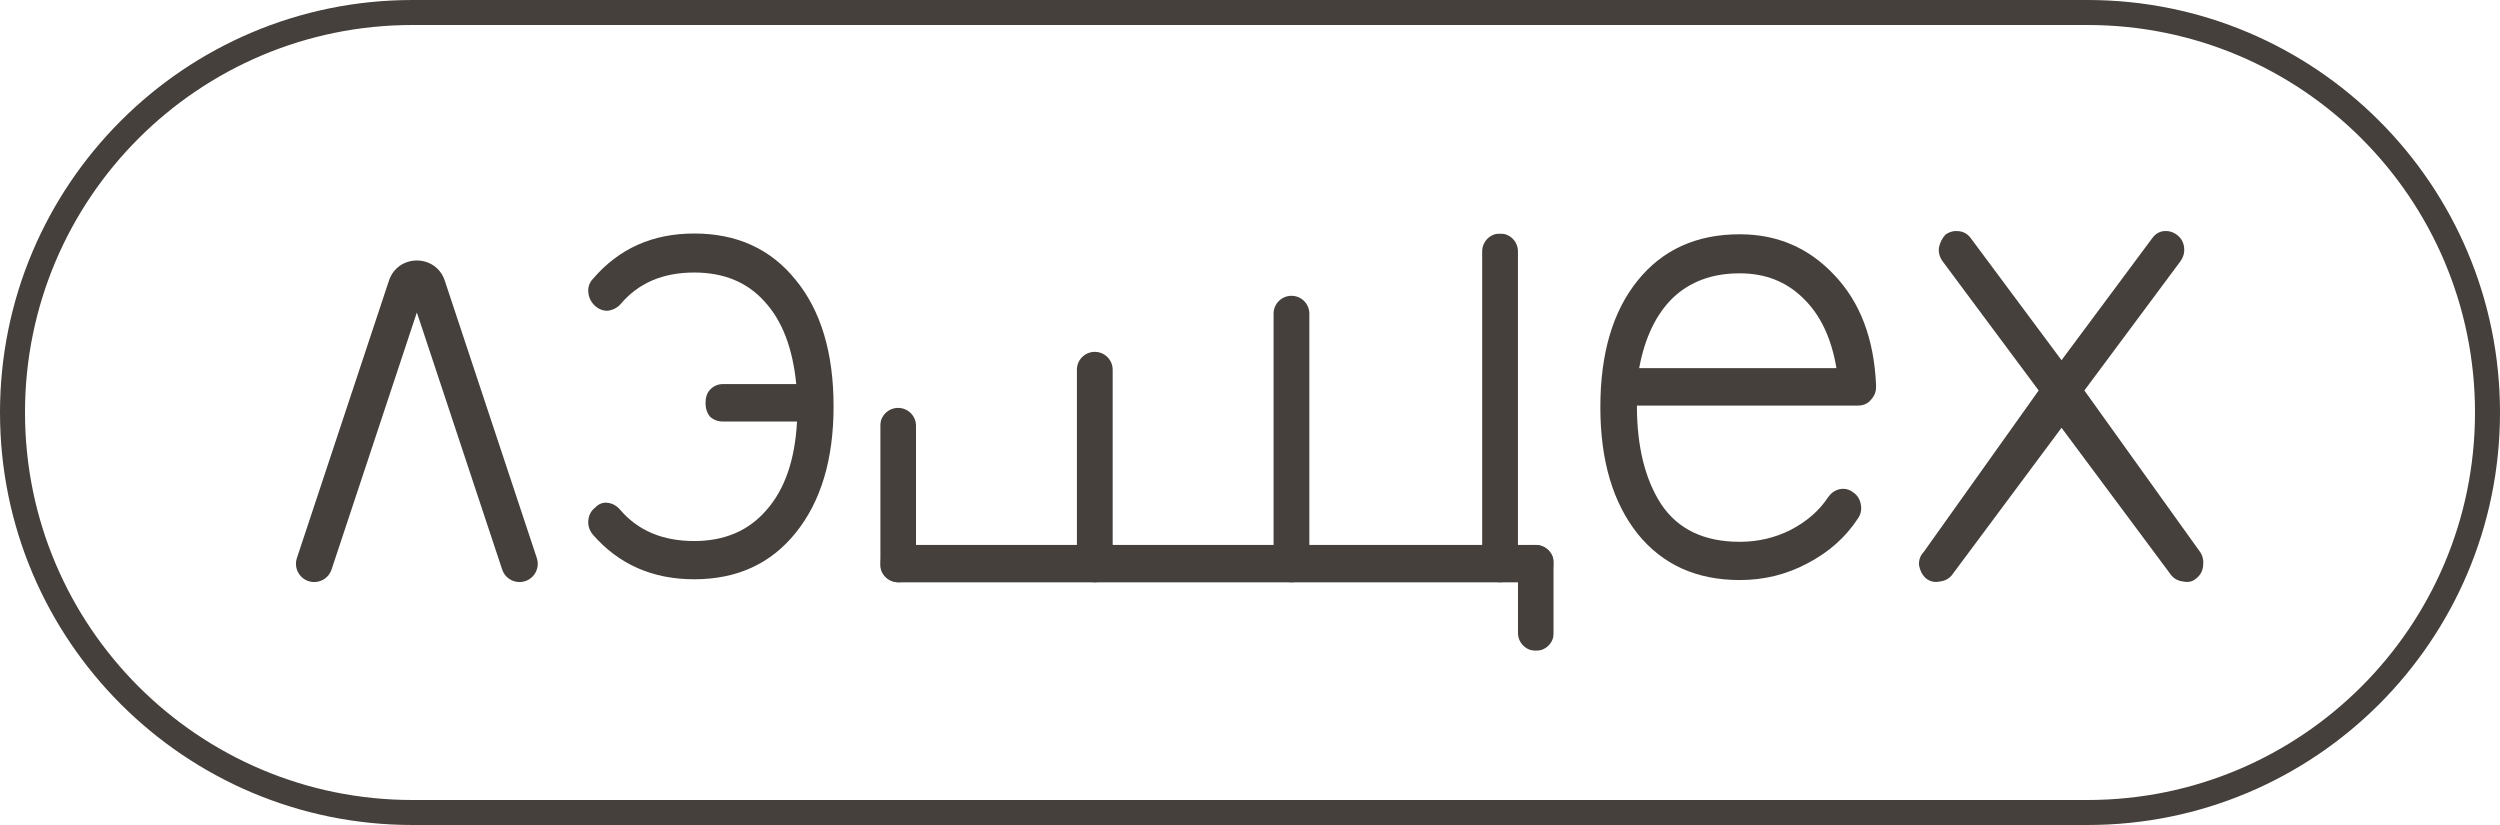
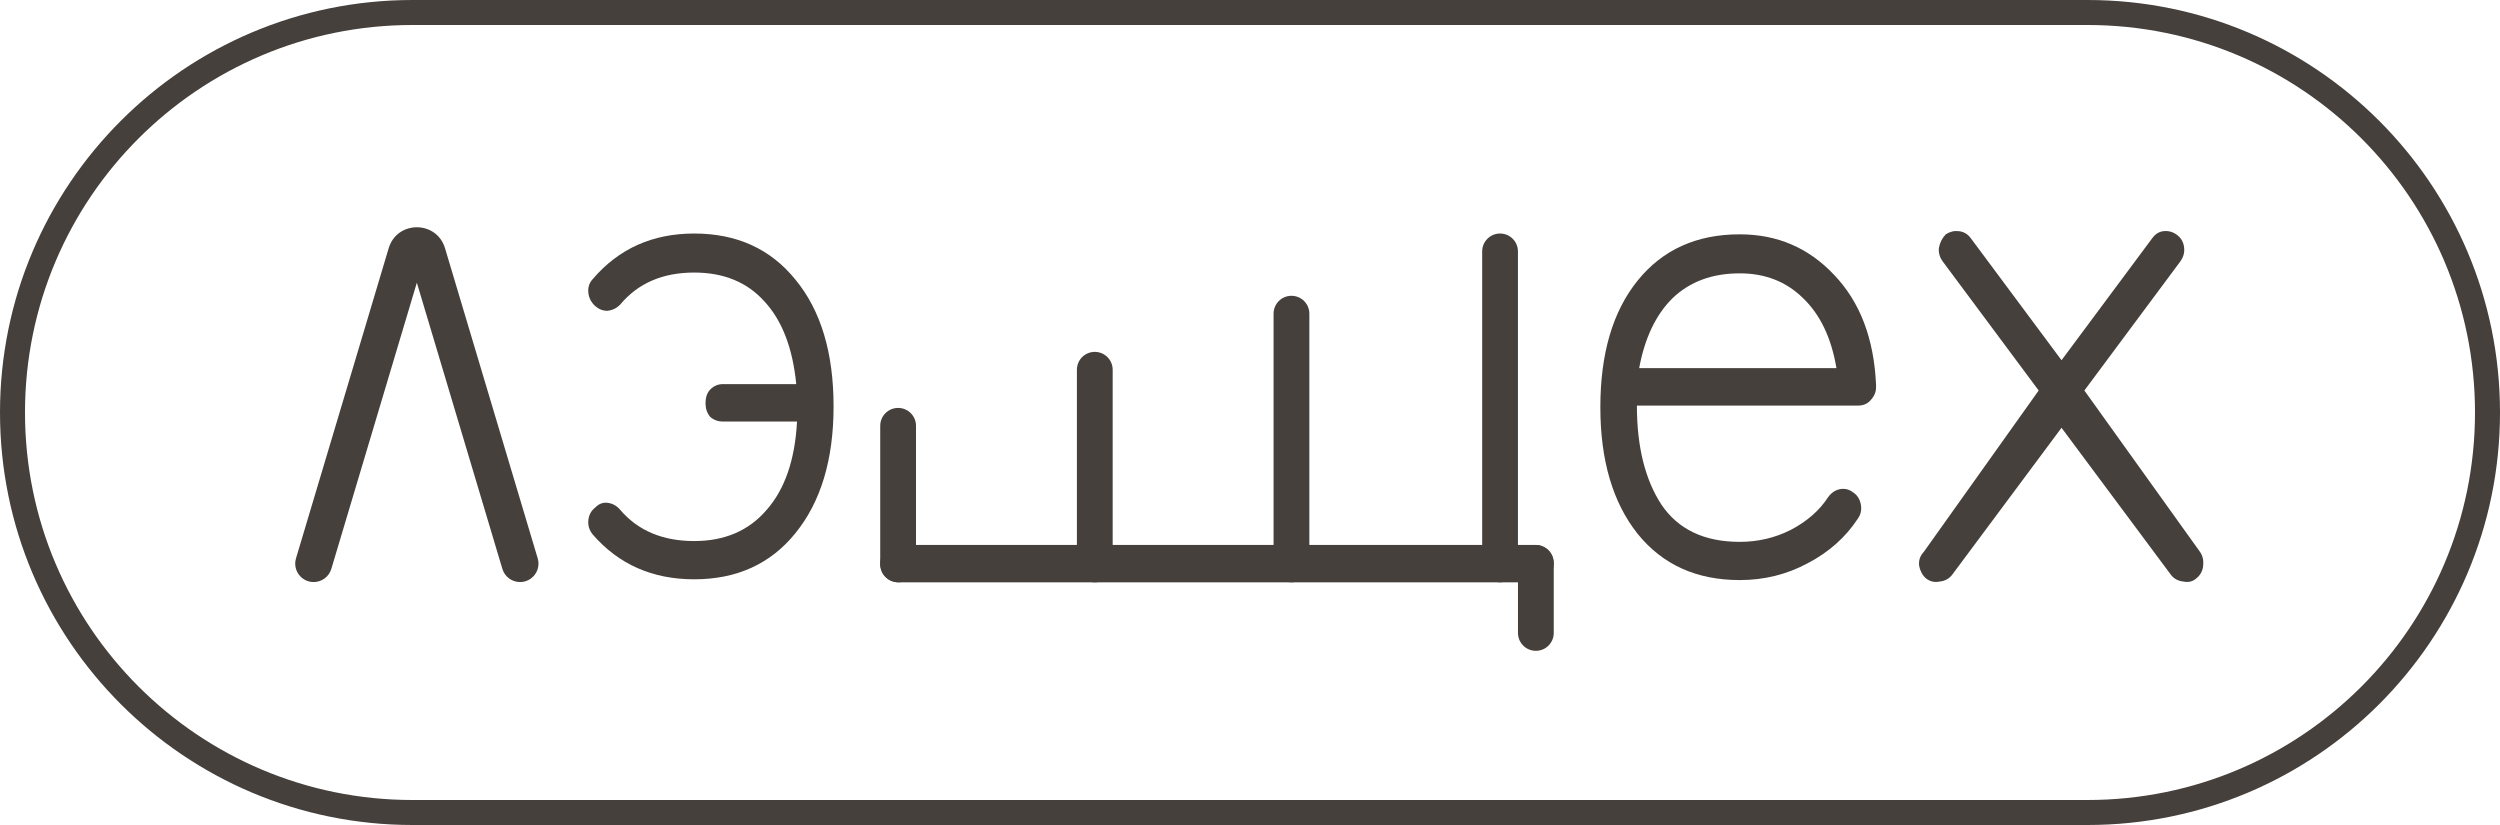
<svg xmlns="http://www.w3.org/2000/svg" width="100" height="33" viewBox="0 0 100 33" fill="none">
-   <path d="M27.768 23.171C26.102 23.171 24.752 22.576 23.716 21.386C23.574 21.216 23.513 21.025 23.533 20.812C23.553 20.6 23.645 20.43 23.807 20.303C23.95 20.154 24.112 20.09 24.295 20.111C24.498 20.133 24.671 20.228 24.813 20.398C25.524 21.227 26.509 21.641 27.768 21.641C28.986 21.641 29.951 21.227 30.662 20.398C31.393 19.57 31.8 18.39 31.881 16.861H28.922C28.719 16.861 28.546 16.797 28.404 16.67C28.282 16.521 28.221 16.34 28.221 16.128C28.221 15.894 28.282 15.713 28.404 15.586C28.546 15.437 28.719 15.363 28.922 15.363H31.85C31.708 13.918 31.282 12.813 30.571 12.049C29.88 11.284 28.946 10.901 27.768 10.901C26.509 10.901 25.524 11.326 24.813 12.176C24.671 12.325 24.498 12.41 24.295 12.431C24.112 12.431 23.95 12.367 23.807 12.24C23.645 12.091 23.553 11.911 23.533 11.698C23.513 11.486 23.574 11.305 23.716 11.156C24.752 9.945 26.102 9.34 27.768 9.34C29.474 9.34 30.825 9.956 31.82 11.188C32.835 12.421 33.343 14.11 33.343 16.255C33.343 18.38 32.835 20.069 31.82 21.322C30.825 22.555 29.474 23.171 27.768 23.171Z" fill="#46403C" />
-   <path d="M69.589 23.202C67.862 23.202 66.502 22.586 65.507 21.354C64.511 20.1 64.014 18.411 64.014 16.287C64.014 14.141 64.511 12.452 65.507 11.22C66.502 9.987 67.862 9.371 69.589 9.371C71.092 9.371 72.351 9.913 73.367 10.996C74.403 12.08 74.961 13.546 75.042 15.394V15.49C75.042 15.681 74.971 15.851 74.829 16C74.707 16.148 74.535 16.223 74.311 16.223H65.476C65.476 17.859 65.801 19.176 66.451 20.174C67.121 21.173 68.167 21.672 69.589 21.672C70.32 21.672 71.001 21.513 71.63 21.194C72.28 20.854 72.778 20.419 73.123 19.888C73.245 19.718 73.397 19.611 73.58 19.569C73.783 19.526 73.966 19.569 74.128 19.696C74.291 19.803 74.392 19.962 74.433 20.174C74.474 20.387 74.433 20.578 74.311 20.748C73.824 21.492 73.153 22.087 72.3 22.533C71.468 22.979 70.564 23.202 69.589 23.202ZM65.567 14.725H73.458C73.255 13.514 72.808 12.579 72.118 11.921C71.447 11.262 70.605 10.933 69.589 10.933C68.492 10.933 67.599 11.262 66.908 11.921C66.238 12.579 65.791 13.514 65.567 14.725Z" fill="#46403C" />
-   <path d="M77.038 23.134C76.896 23.007 76.804 22.837 76.764 22.624C76.743 22.412 76.804 22.231 76.946 22.082L81.547 15.619L77.708 10.457C77.586 10.287 77.535 10.106 77.556 9.915C77.596 9.702 77.688 9.522 77.83 9.373C77.992 9.267 78.165 9.224 78.348 9.246C78.551 9.267 78.713 9.362 78.835 9.532L82.461 14.408L86.086 9.532C86.208 9.362 86.36 9.267 86.543 9.246C86.746 9.224 86.929 9.277 87.092 9.405C87.254 9.532 87.346 9.702 87.366 9.915C87.386 10.106 87.335 10.287 87.213 10.457L83.375 15.619L88.006 22.082C88.107 22.231 88.148 22.412 88.127 22.624C88.107 22.837 88.016 23.007 87.853 23.134C87.711 23.262 87.538 23.304 87.335 23.262C87.132 23.24 86.97 23.155 86.848 23.007L82.461 17.111L78.074 23.007C77.952 23.155 77.789 23.24 77.586 23.262C77.383 23.304 77.2 23.262 77.038 23.134Z" fill="#46403C" />
-   <path fill-rule="evenodd" clip-rule="evenodd" d="M17.791 11.226C17.434 10.151 15.914 10.151 15.558 11.226L11.876 22.322C11.719 22.795 12.071 23.282 12.569 23.282C12.883 23.282 13.162 23.081 13.262 22.782C13.262 22.782 13.262 22.782 13.262 22.782L16.302 13.62C16.302 13.62 16.302 13.62 16.302 13.62L16.674 12.499L17.047 13.62L20.087 22.782C20.186 23.081 20.465 23.282 20.78 23.282C21.278 23.282 21.63 22.795 21.473 22.322L17.791 11.226Z" fill="#46403C" />
-   <mask id="mask0_156_6796" style="mask-type:alpha" maskUnits="userSpaceOnUse" x="35" y="9" width="28" height="18">
-     <rect x="60.719" y="21.797" width="1.431" height="4.235" rx="0.715" fill="url(#paint0_radial_156_6796)" />
-     <rect x="35.209" y="21.797" width="26.939" height="1.495" rx="0.747" fill="url(#paint1_radial_156_6796)" />
-     <rect x="35.209" y="16.316" width="1.431" height="6.975" rx="0.715" fill="url(#paint2_radial_156_6796)" />
-     <rect x="43.076" y="14.074" width="1.431" height="9.218" rx="0.715" fill="url(#paint3_radial_156_6796)" />
-     <rect x="50.943" y="11.832" width="1.431" height="11.46" rx="0.715" fill="url(#paint4_radial_156_6796)" />
-     <rect x="59.287" y="9.34" width="1.431" height="13.951" rx="0.715" fill="url(#paint5_radial_156_6796)" />
-   </mask>
-   <g mask="url(#mask0_156_6796)">
-     <rect x="35.209" y="9.34" width="26.939" height="16.691" fill="#46403C" />
-   </g>
+   <path d="M27.768 23.172C26.102 23.172 24.752 22.577 23.716 21.387C23.574 21.217 23.513 21.026 23.533 20.813C23.553 20.601 23.645 20.431 23.807 20.303C23.95 20.155 24.112 20.091 24.295 20.112C24.498 20.134 24.671 20.229 24.813 20.399C25.524 21.228 26.509 21.642 27.768 21.642C28.986 21.642 29.951 21.228 30.662 20.399C31.393 19.571 31.8 18.391 31.881 16.862H28.922C28.719 16.862 28.546 16.798 28.404 16.671C28.282 16.522 28.221 16.341 28.221 16.129C28.221 15.895 28.282 15.714 28.404 15.587C28.546 15.438 28.719 15.364 28.922 15.364H31.85C31.708 13.919 31.282 12.815 30.571 12.05C29.88 11.285 28.946 10.902 27.768 10.902C26.509 10.902 25.524 11.327 24.813 12.177C24.671 12.326 24.498 12.411 24.295 12.432C24.112 12.432 23.95 12.368 23.807 12.241C23.645 12.092 23.553 11.912 23.533 11.699C23.513 11.487 23.574 11.306 23.716 11.157C24.752 9.946 26.102 9.341 27.768 9.341C29.474 9.341 30.825 9.957 31.82 11.189C32.835 12.421 33.343 14.11 33.343 16.256C33.343 18.381 32.835 20.07 31.82 21.323C30.825 22.556 29.474 23.172 27.768 23.172Z" fill="#46403C" />
+   <path d="M69.589 23.203C67.862 23.203 66.502 22.587 65.507 21.355C64.511 20.102 64.014 18.413 64.014 16.288C64.014 14.142 64.511 12.453 65.507 11.221C66.502 9.989 67.862 9.373 69.589 9.373C71.092 9.373 72.351 9.914 73.367 10.998C74.403 12.081 74.961 13.547 75.042 15.396V15.491C75.042 15.682 74.971 15.852 74.829 16.001C74.707 16.15 74.535 16.224 74.311 16.224H65.476C65.476 17.86 65.801 19.177 66.451 20.176C67.121 21.174 68.167 21.674 69.589 21.674C70.32 21.674 71.001 21.514 71.63 21.196C72.28 20.856 72.778 20.42 73.123 19.889C73.245 19.719 73.397 19.613 73.58 19.57C73.783 19.528 73.966 19.57 74.128 19.698C74.291 19.804 74.392 19.963 74.433 20.176C74.474 20.388 74.433 20.58 74.311 20.75C73.824 21.493 73.153 22.088 72.3 22.534C71.468 22.98 70.564 23.203 69.589 23.203ZM65.567 14.726H73.458C73.255 13.515 72.808 12.581 72.118 11.922C71.447 11.263 70.605 10.934 69.589 10.934C68.492 10.934 67.599 11.263 66.908 11.922C66.238 12.581 65.791 13.515 65.567 14.726Z" fill="#46403C" />
+   <path d="M77.038 23.135C76.896 23.007 76.804 22.837 76.764 22.625C76.743 22.412 76.804 22.232 76.946 22.083L81.547 15.62L77.708 10.457C77.586 10.287 77.535 10.107 77.556 9.915C77.596 9.703 77.688 9.522 77.83 9.374C77.992 9.267 78.165 9.225 78.348 9.246C78.551 9.267 78.713 9.363 78.835 9.533L82.461 14.409L86.086 9.533C86.208 9.363 86.36 9.267 86.543 9.246C86.746 9.225 86.929 9.278 87.092 9.405C87.254 9.533 87.346 9.703 87.366 9.915C87.386 10.107 87.335 10.287 87.213 10.457L83.375 15.62L88.006 22.083C88.107 22.232 88.148 22.412 88.127 22.625C88.107 22.837 88.016 23.007 87.853 23.135C87.711 23.262 87.538 23.305 87.335 23.262C87.132 23.241 86.97 23.156 86.848 23.007L82.461 17.111L78.074 23.007C77.952 23.156 77.789 23.241 77.586 23.262C77.383 23.305 77.2 23.262 77.038 23.135Z" fill="#46403C" />
+   <path fill-rule="evenodd" clip-rule="evenodd" d="M17.801 9.93C17.466 8.811 15.881 8.811 15.547 9.93L11.84 22.334C11.699 22.807 12.053 23.282 12.546 23.282C12.872 23.282 13.159 23.069 13.253 22.756L16.298 12.565C16.298 12.565 16.298 12.565 16.298 12.565L16.674 11.308L17.049 12.565C17.05 12.565 17.05 12.565 17.05 12.565L20.095 22.756C20.189 23.069 20.476 23.282 20.802 23.282C21.295 23.282 21.649 22.807 21.508 22.334L17.801 9.93Z" fill="#46403C" />
+   <rect x="60.719" y="21.798" width="1.431" height="4.235" rx="0.715" fill="#46403C" />
+   <rect x="35.209" y="21.798" width="26.939" height="1.495" rx="0.747" fill="#46403C" />
+   <rect x="35.209" y="16.317" width="1.431" height="6.975" rx="0.715" fill="#46403C" />
+   <rect x="43.076" y="14.075" width="1.431" height="9.218" rx="0.715" fill="#46403C" />
+   <rect x="50.943" y="11.832" width="1.431" height="11.46" rx="0.715" fill="#46403C" />
+   <rect x="59.287" y="9.341" width="1.431" height="13.951" rx="0.715" fill="#46403C" />
  <rect x="0.5" y="-0.5" width="99" height="32" rx="16" transform="matrix(1 0 0 -1 0 32)" stroke="#46403C" />
-   <defs>
-     <radialGradient id="paint0_radial_156_6796" cx="0" cy="0" r="1" gradientUnits="userSpaceOnUse" gradientTransform="translate(61.4233 25.7776) rotate(-90) scale(3.59285 1.216)">
-       <stop stop-color="#8AFF8F" />
-       <stop offset="1" stop-color="#AB40FF" />
-     </radialGradient>
-     <radialGradient id="paint1_radial_156_6796" cx="0" cy="0" r="1" gradientUnits="userSpaceOnUse" gradientTransform="translate(48.4737 23.2018) rotate(-90) scale(1.26806 22.8952)">
-       <stop stop-color="#8AFF8F" />
-       <stop offset="1" stop-color="#AB40FF" />
-     </radialGradient>
-     <radialGradient id="paint2_radial_156_6796" cx="0" cy="0" r="1" gradientUnits="userSpaceOnUse" gradientTransform="translate(35.9135 22.8729) rotate(-90) scale(5.91763 1.216)">
-       <stop stop-color="#8AFF8F" />
-       <stop offset="1" stop-color="#AB40FF" />
-     </radialGradient>
-     <radialGradient id="paint3_radial_156_6796" cx="0" cy="0" r="1" gradientUnits="userSpaceOnUse" gradientTransform="translate(43.7807 22.7381) rotate(-90) scale(7.81972 1.216)">
-       <stop stop-color="#8AFF8F" />
-       <stop offset="1" stop-color="#AB40FF" />
-     </radialGradient>
-     <radialGradient id="paint4_radial_156_6796" cx="0" cy="0" r="1" gradientUnits="userSpaceOnUse" gradientTransform="translate(51.6479 22.6034) rotate(-90) scale(9.72182 1.216)">
-       <stop stop-color="#8AFF8F" />
-       <stop offset="1" stop-color="#AB40FF" />
-     </radialGradient>
-     <radialGradient id="paint5_radial_156_6796" cx="0" cy="0" r="1" gradientUnits="userSpaceOnUse" gradientTransform="translate(59.9916 22.4528) rotate(-90) scale(11.8353 1.216)">
-       <stop stop-color="#8AFF8F" />
-       <stop offset="1" stop-color="#AB40FF" />
-     </radialGradient>
-   </defs>
</svg>
